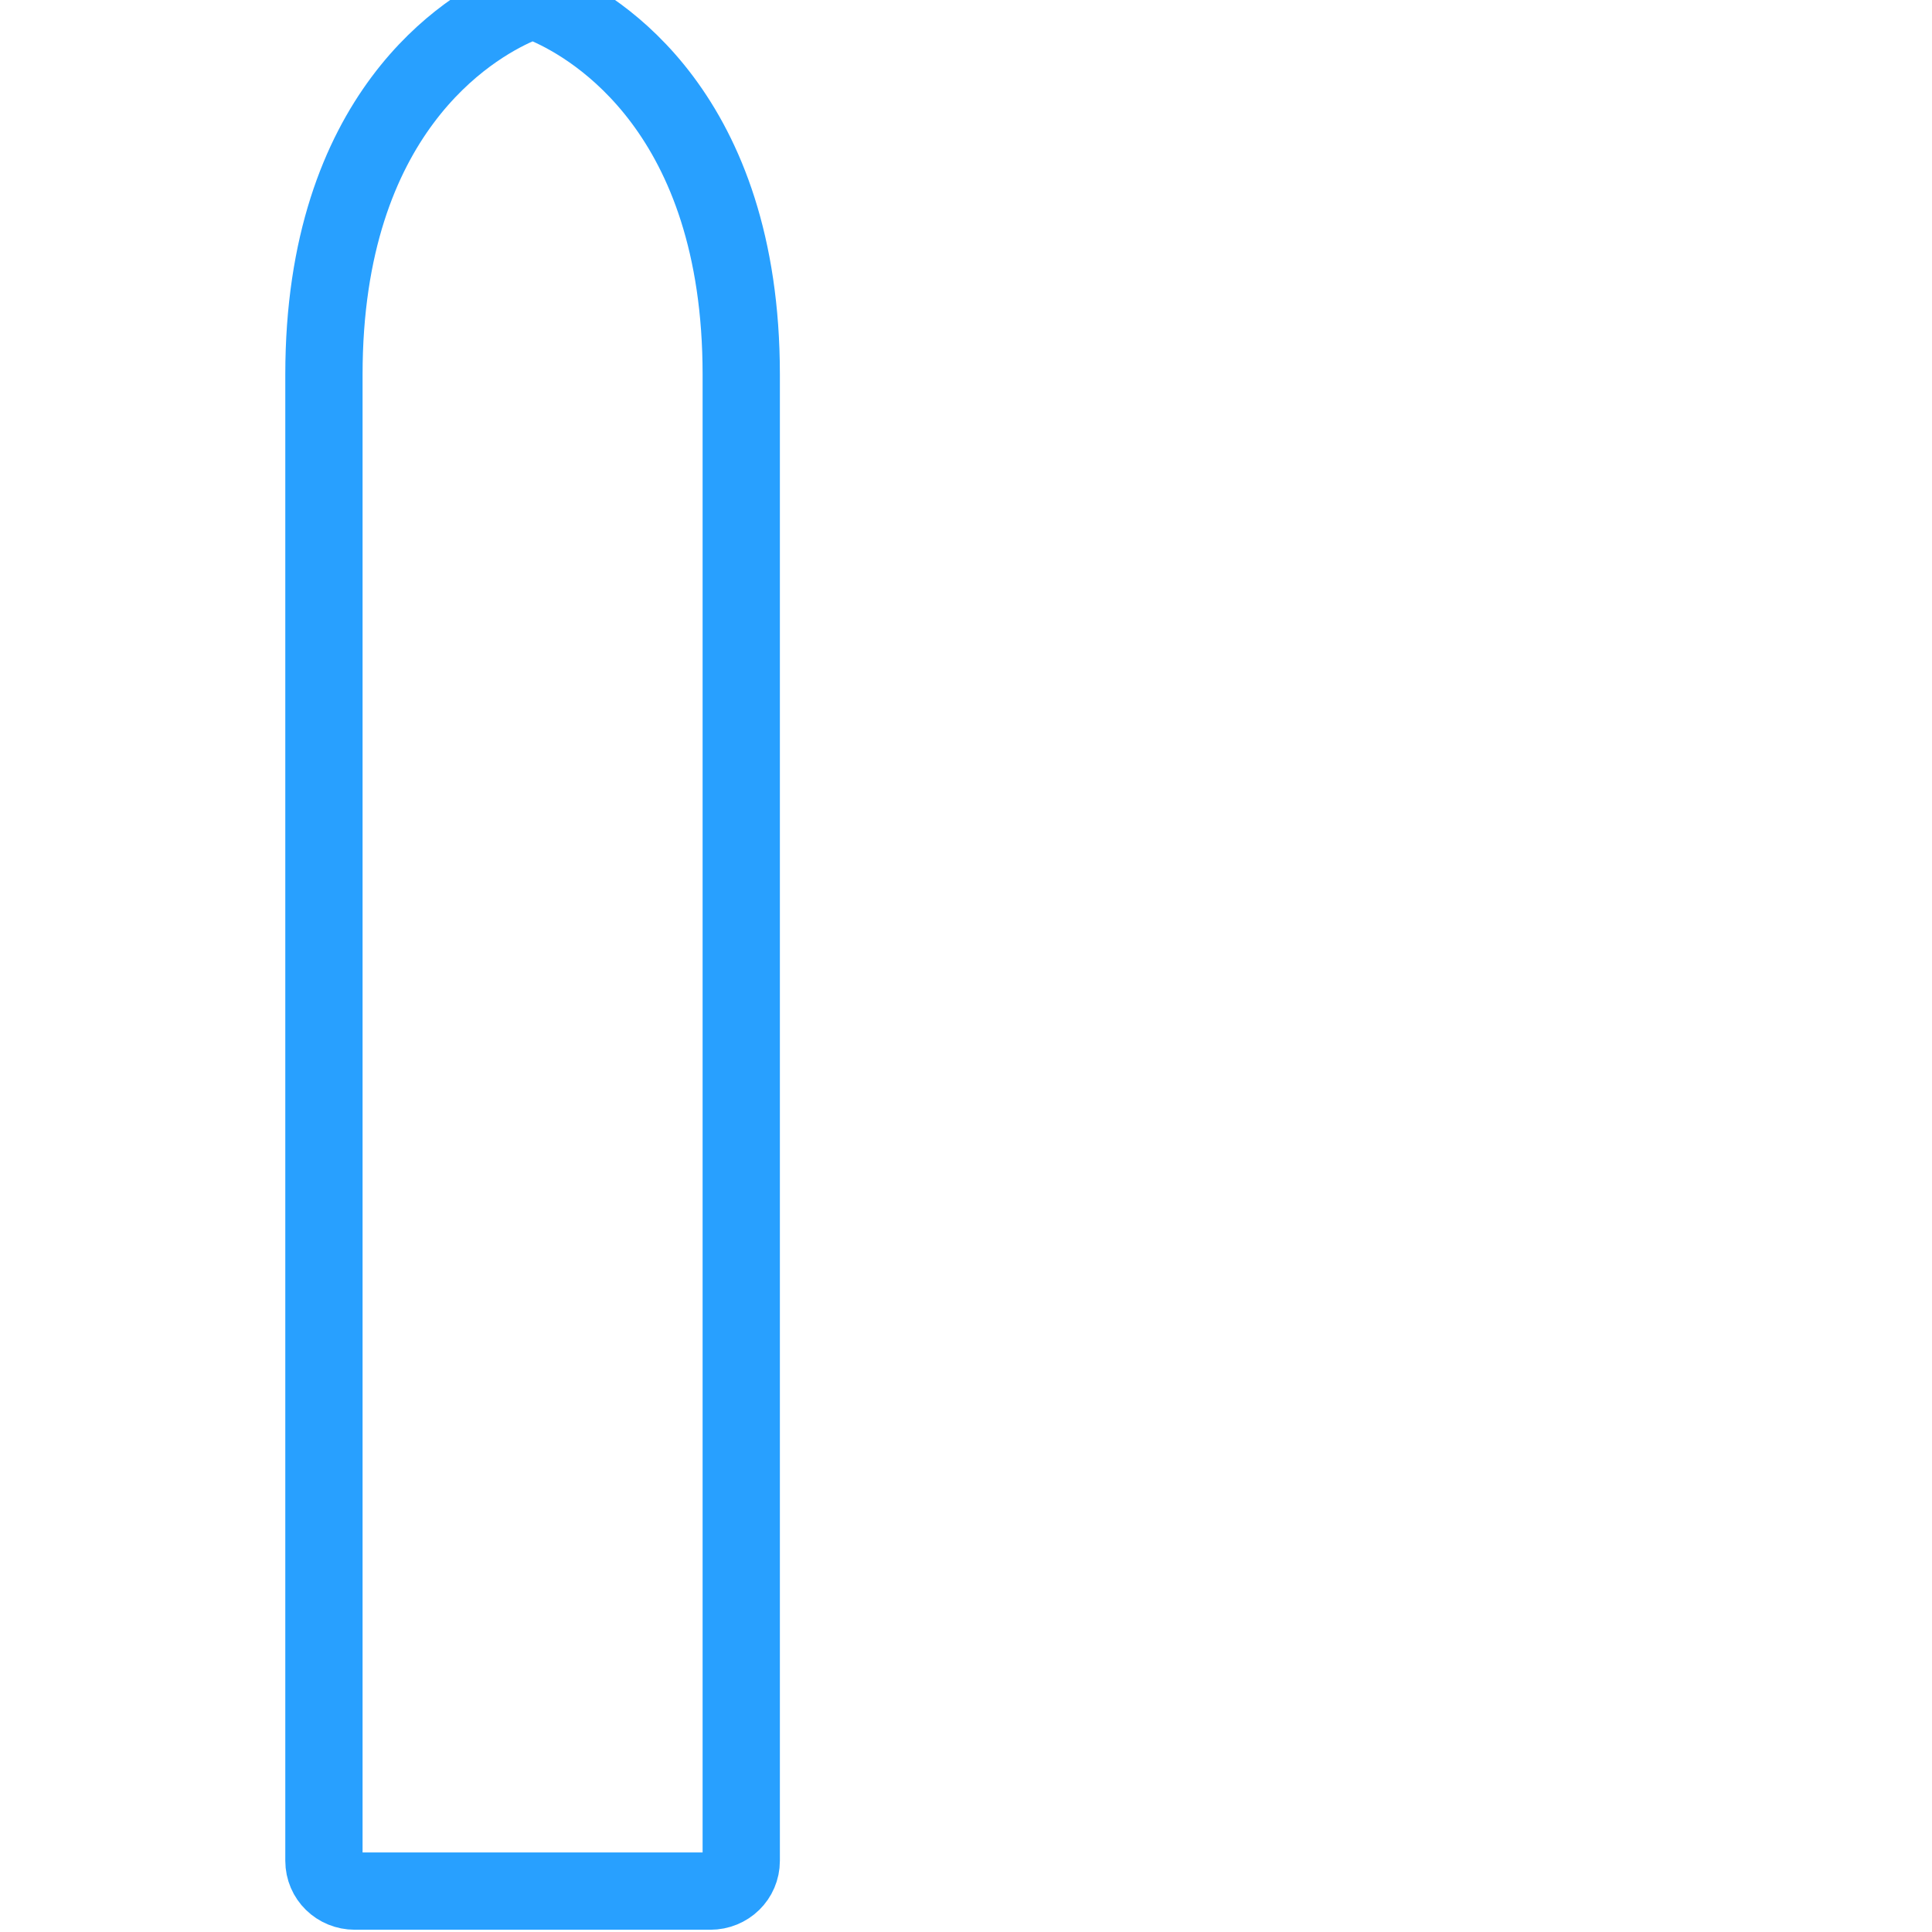
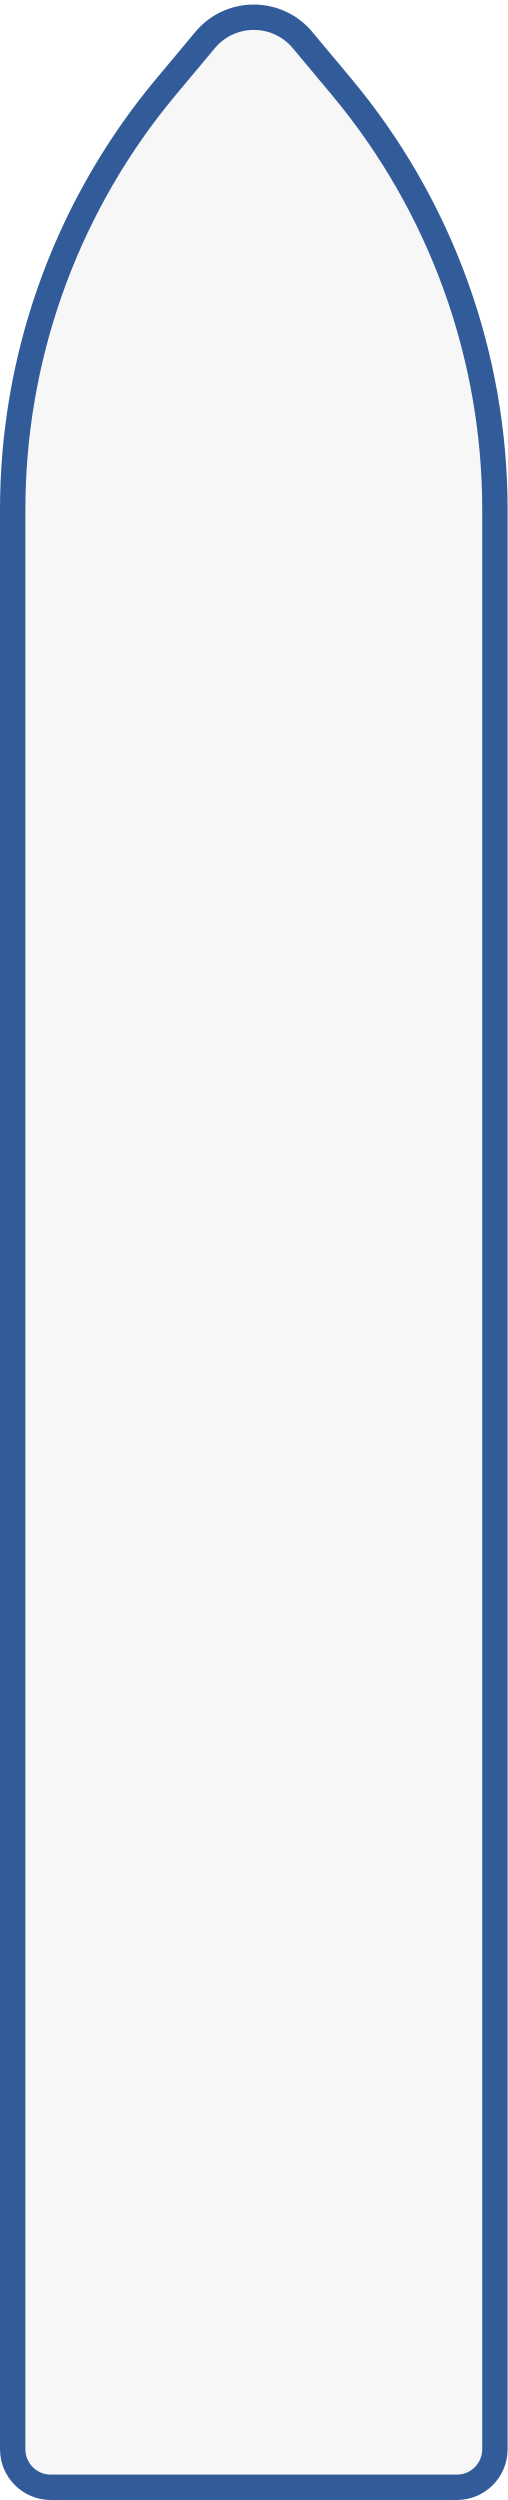
- <svg xmlns="http://www.w3.org/2000/svg" width="18" height="18" viewBox="-3 0 18 18" fill="none">
-   <path d="M17 978.836H201C209.837 978.836 217 971.951 217 963.115V193.887C217 58.262 141.68 13.942 116.841 3.014C111.787 0.79 106.213 0.79 101.159 3.014C76.32 13.942 1 58.262 1 193.887C1 448.429 1 876.14 1 963.121C1 971.958 8.164 978.836 17 978.836Z" stroke="#28A0FF" transform="scale(0.018)" stroke-width="40" />
+ <svg xmlns="http://www.w3.org/2000/svg" width="40" height="197" viewBox="0 0 40 197" fill="none">
+   <path d="M16.163 3.153C18.099 0.836 21.61 0.763 23.645 2.936L23.837 3.153L26.906 6.827C34.719 16.18 39 27.979 39 40.166V193C39 194.657 37.657 196 36 196H4C2.343 196 1 194.657 1 193V40.166C1 28.36 5.017 16.917 12.371 7.711L13.094 6.827L16.163 3.153Z" fill="#F7F7F7" stroke="#325B9A" stroke-width="2" />
</svg>
